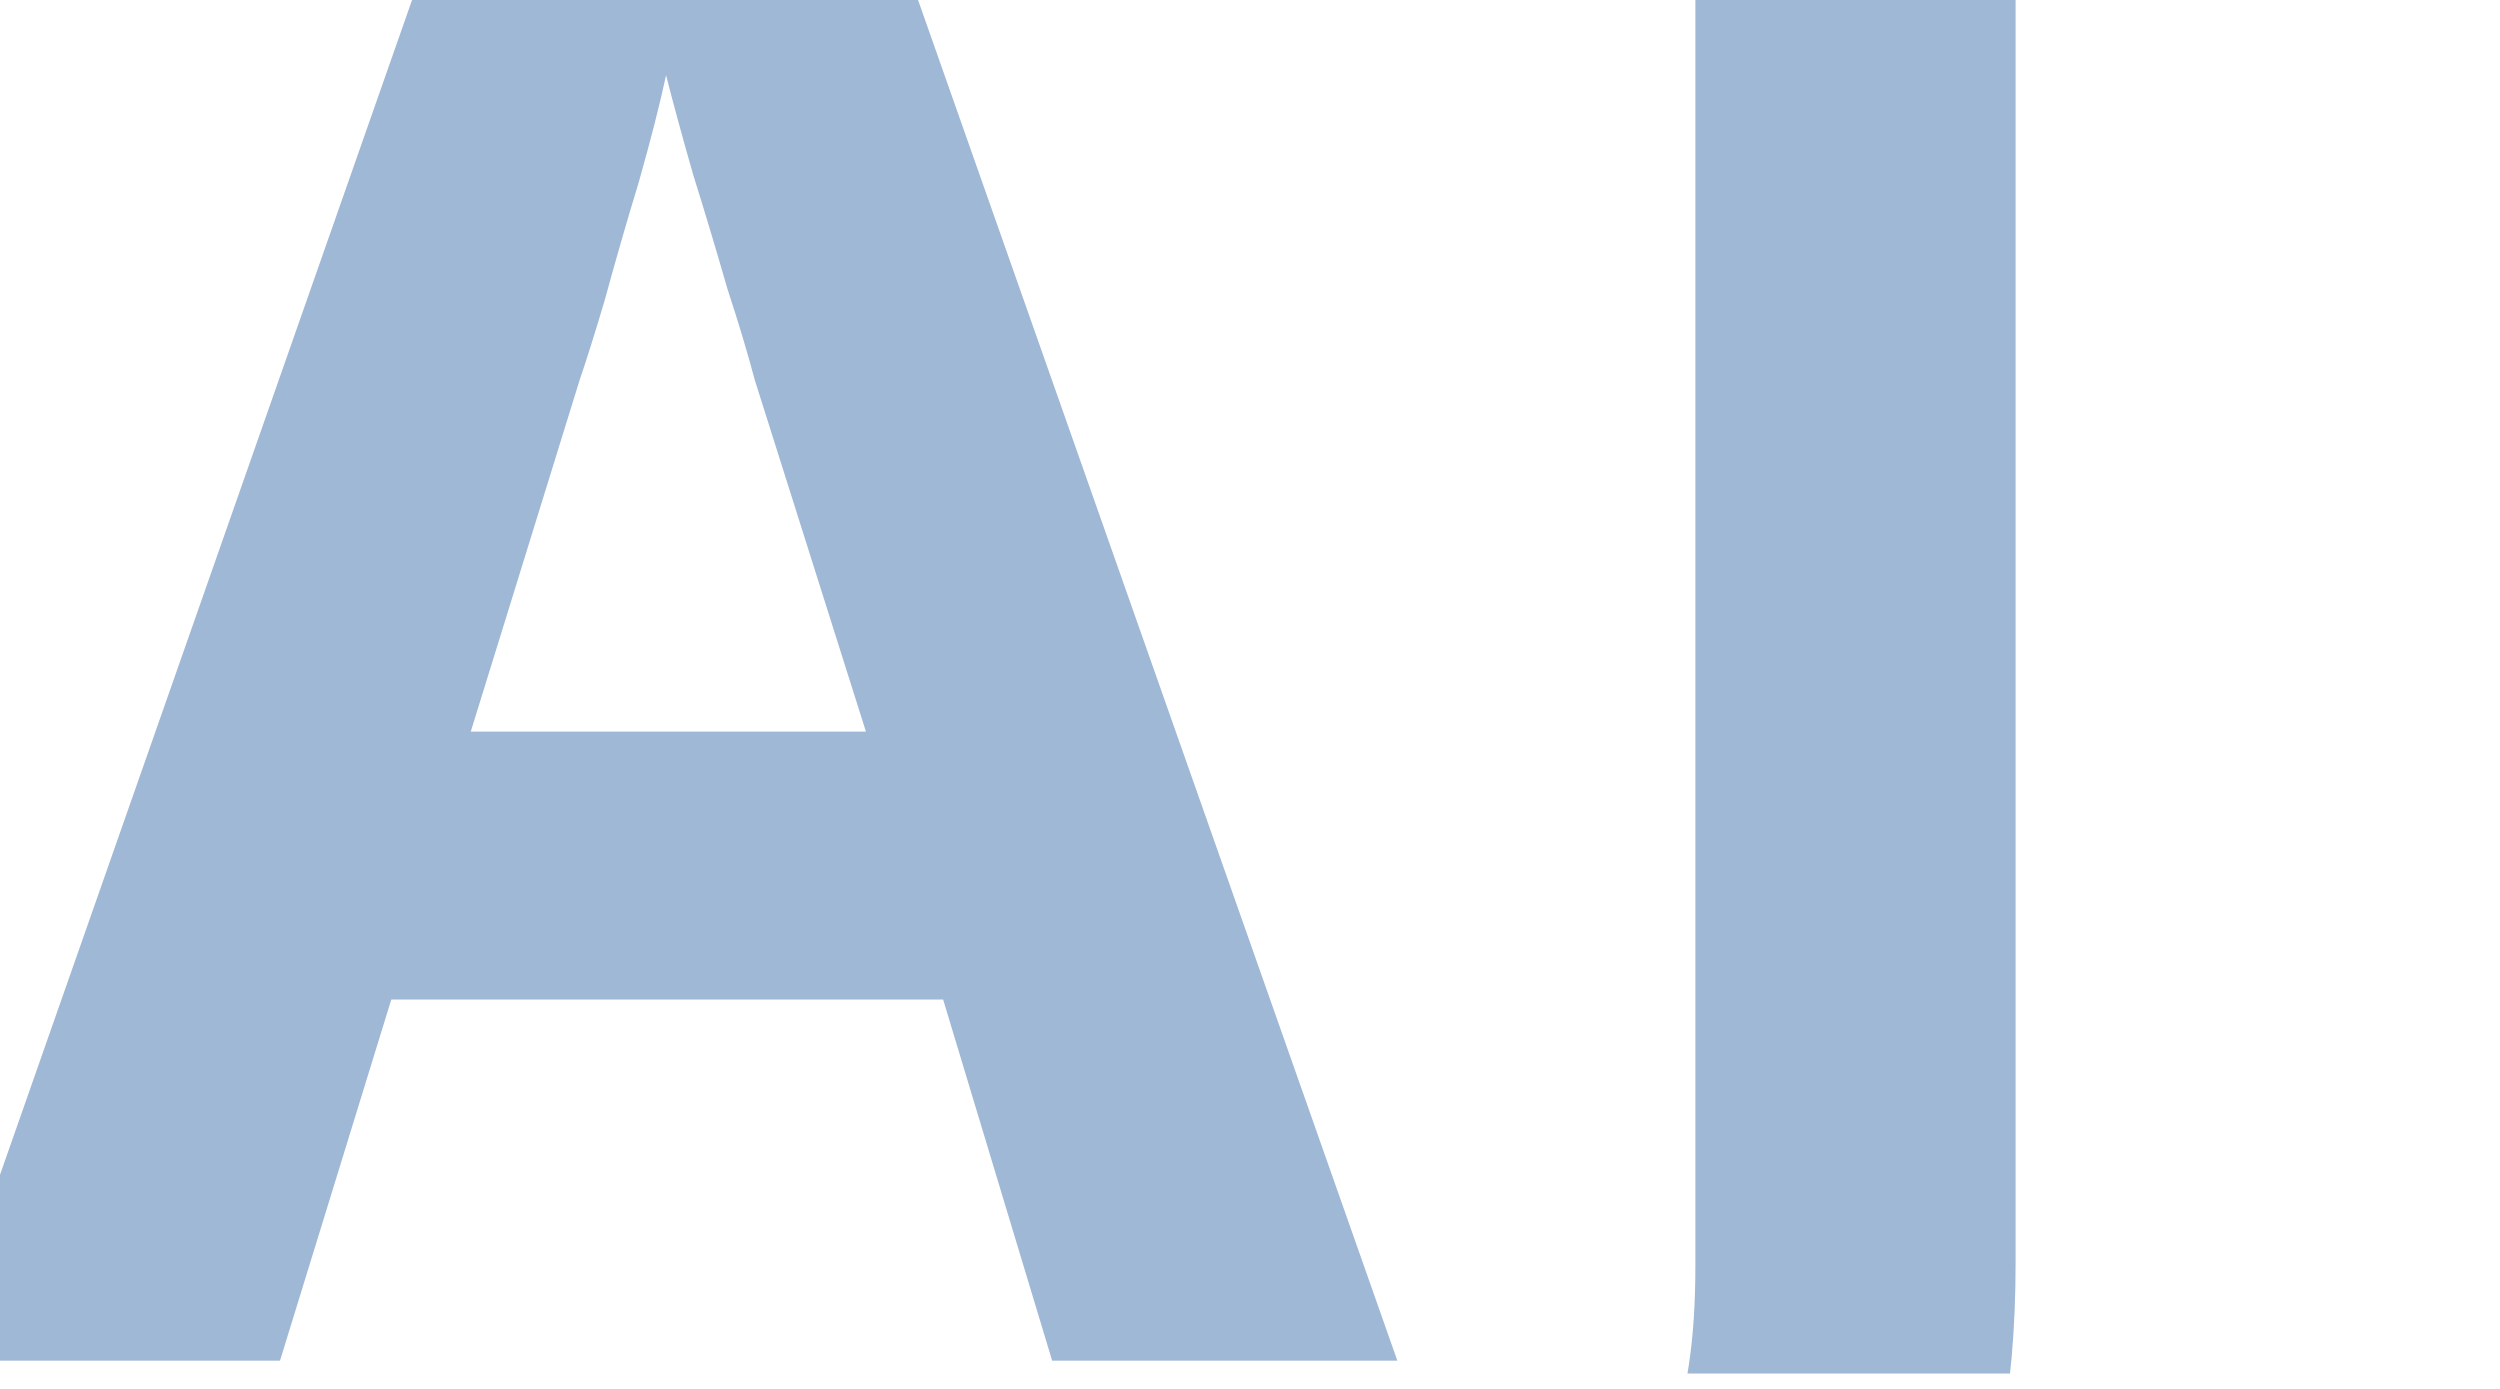
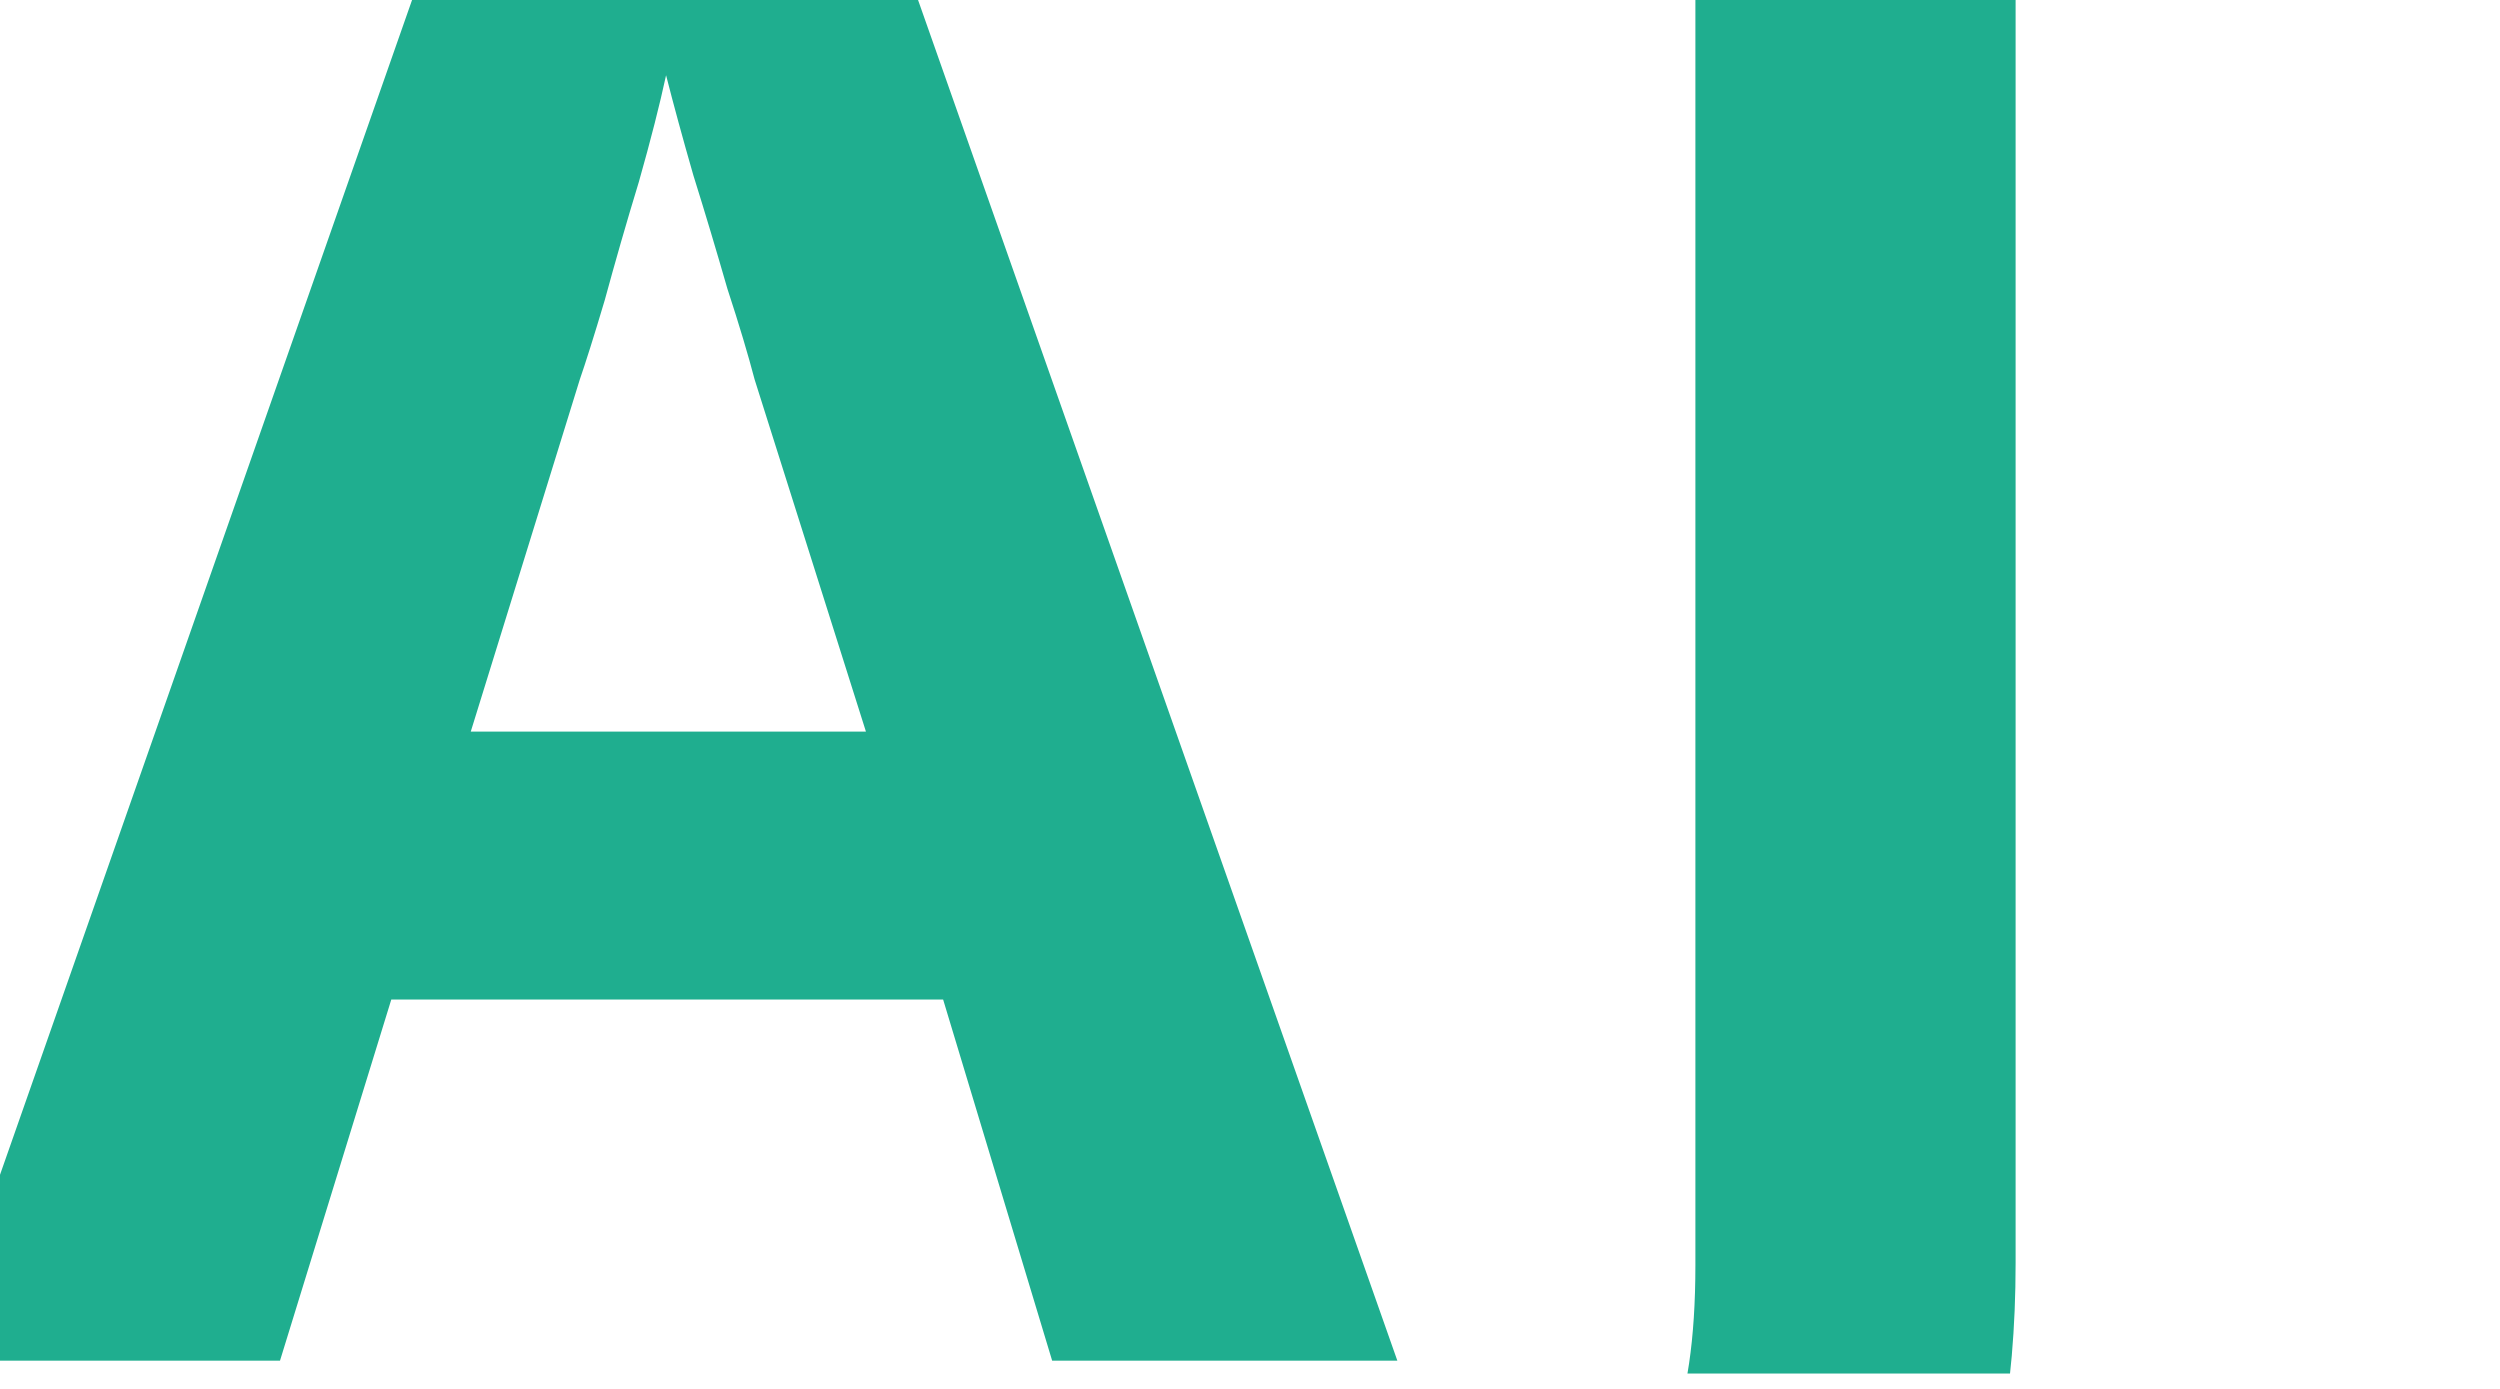
<svg xmlns="http://www.w3.org/2000/svg" width="100%" height="100%" viewBox="0 0 27 15" version="1.1" xml:space="preserve" style="fill-rule:evenodd;clip-rule:evenodd;stroke-linejoin:round;stroke-miterlimit:2;">
  <g transform="matrix(1,0,0,1,-30.3206,-0.165945)">
    <rect id="Artboard1" x="0" y="0" width="92" height="15" style="fill:none;" />
    <clipPath id="_clip1">
      <rect id="Artboard11" x="0" y="0" width="92" height="15" />
    </clipPath>
    <g clip-path="url(#_clip1)">
      <g transform="matrix(1.5697,0,0,1.5697,-69.7711,5.61433)">
-         <text x="63.316px" y="5.889px" style="font-family:'TwCenMT-Bold', 'Tw Cen MT', sans-serif;font-weight:700;font-size:14.599px;fill:rgb(159, 184, 213);">
+         <text x="63.316px" y="5.889px" style="font-family:'TwCenMT-Bold', 'Tw Cen MT', sans-serif;font-weight:700;font-size:14.599px;fill:#1fae8f;">
          <tspan x="63.316px 75.55px " y="5.889px 5.889px ">AJ</tspan>
        </text>
      </g>
    </g>
  </g>
</svg>
